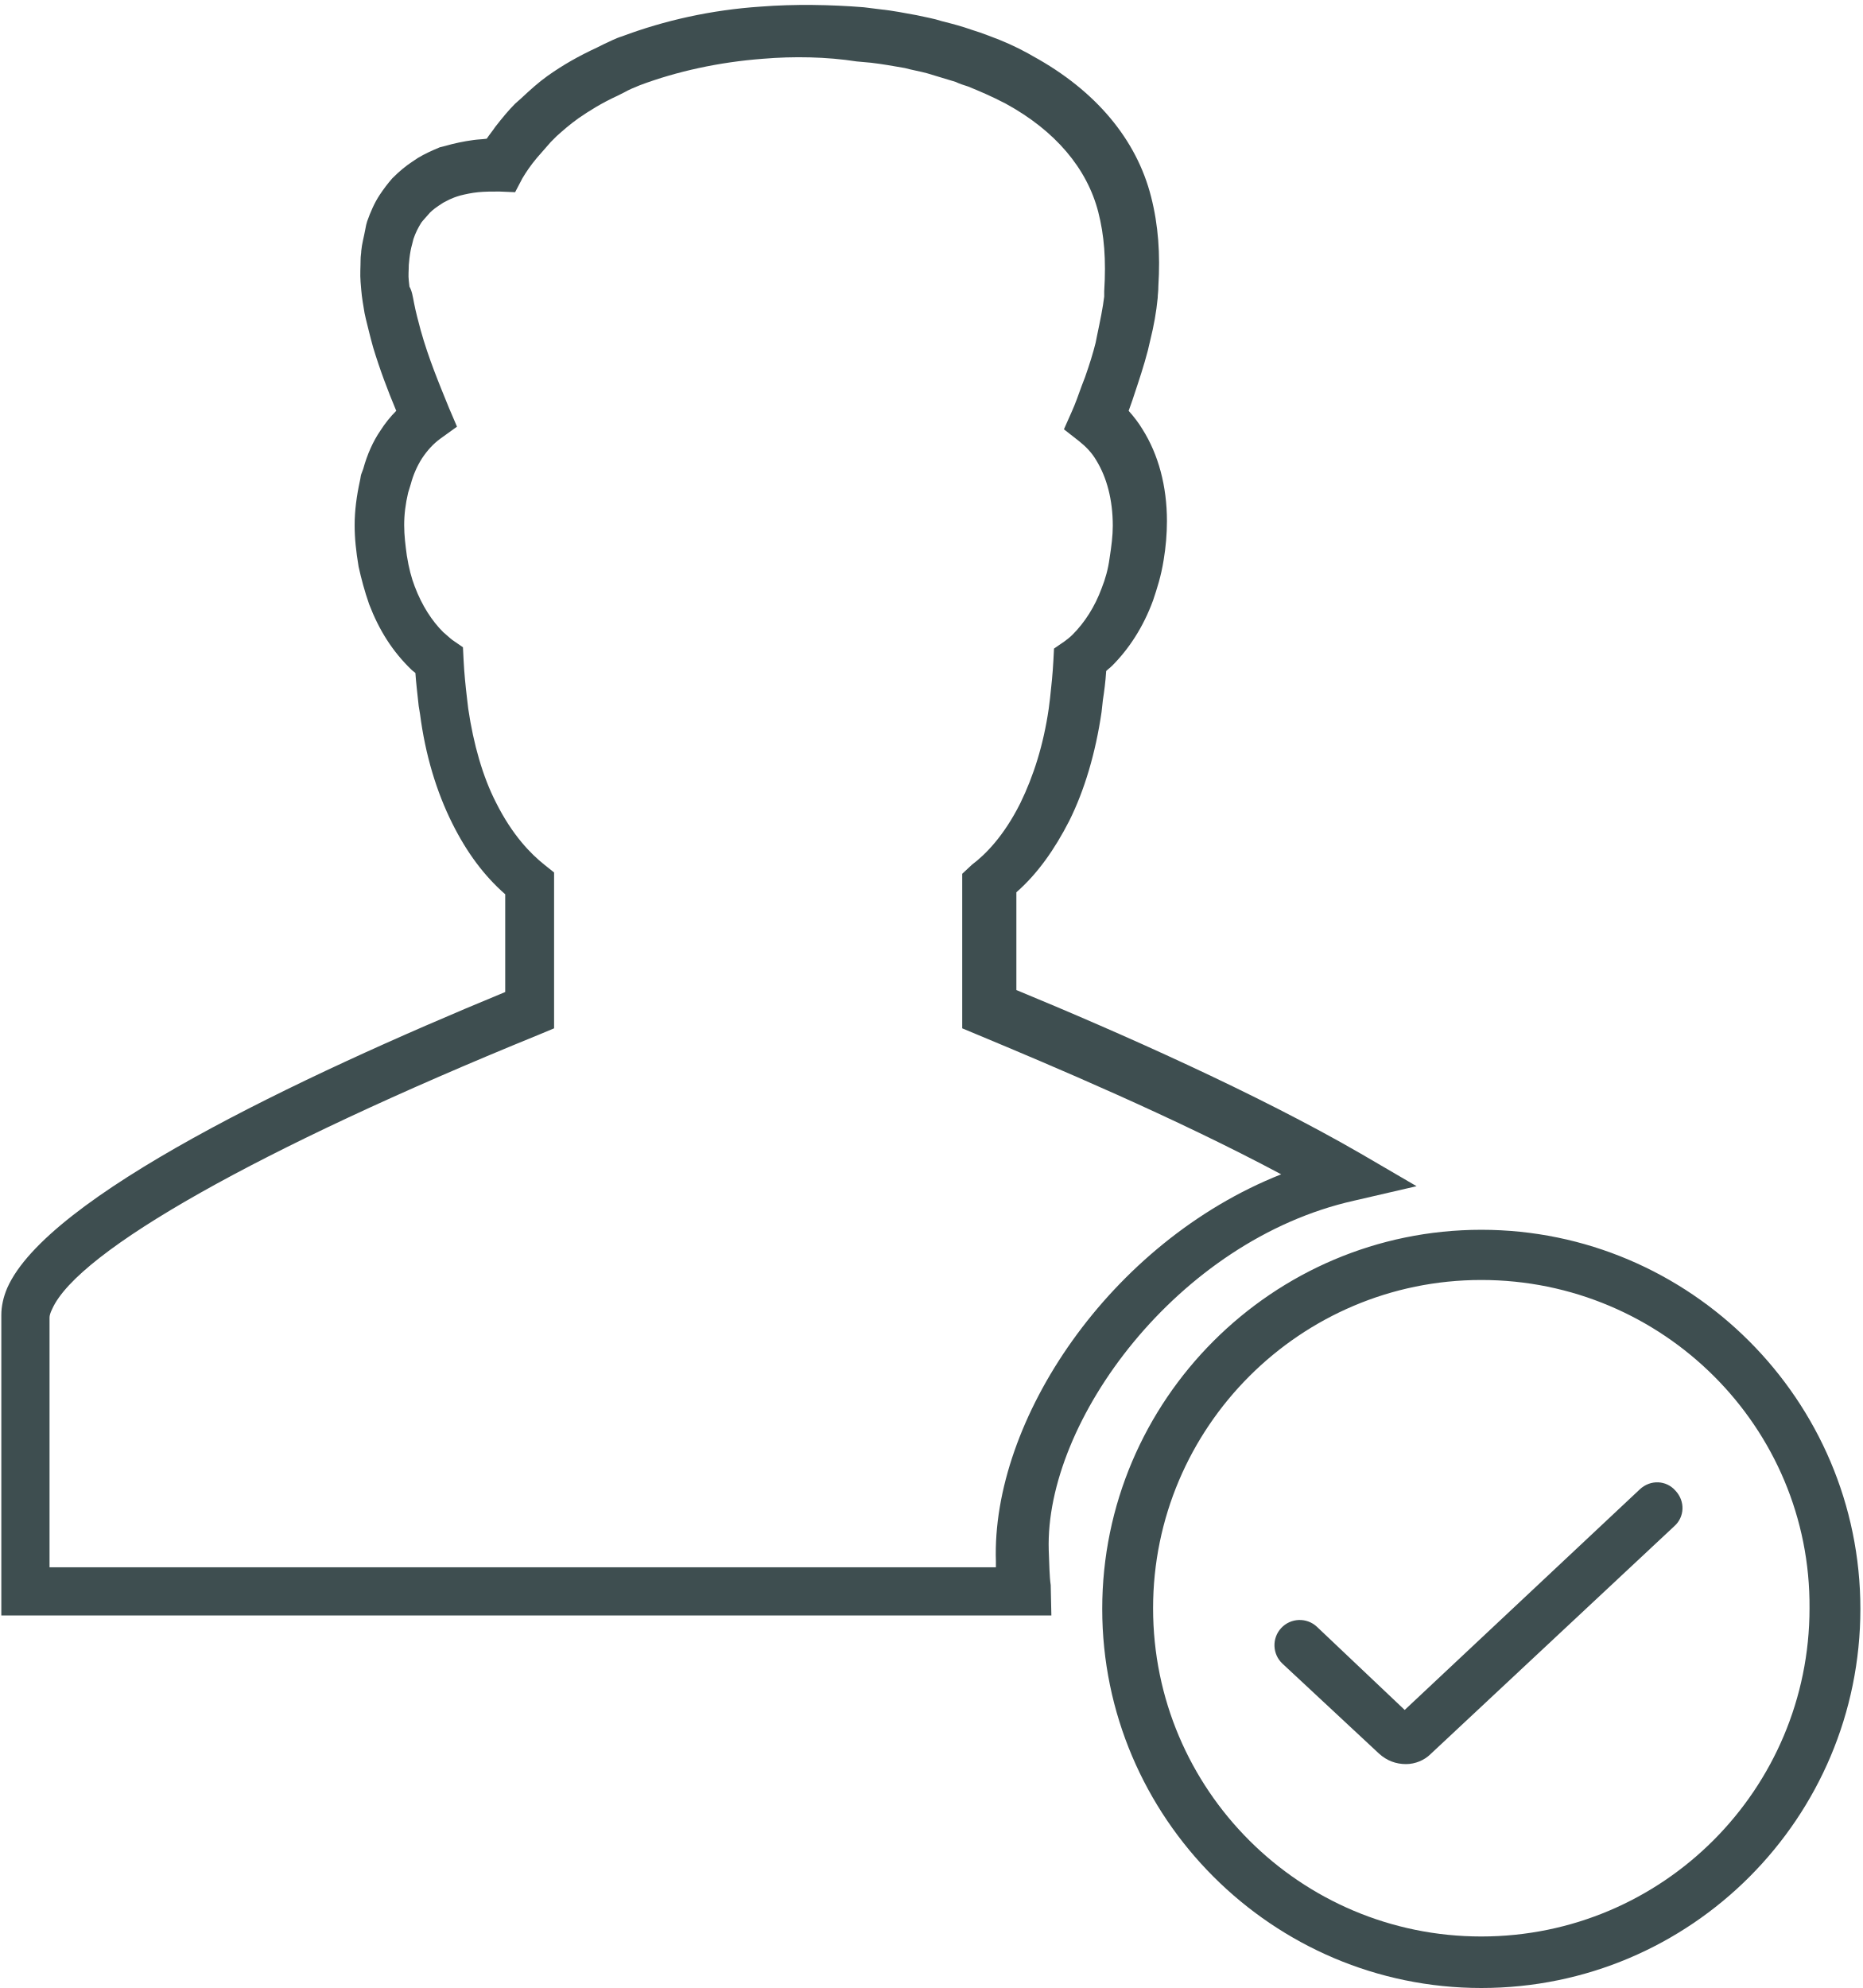
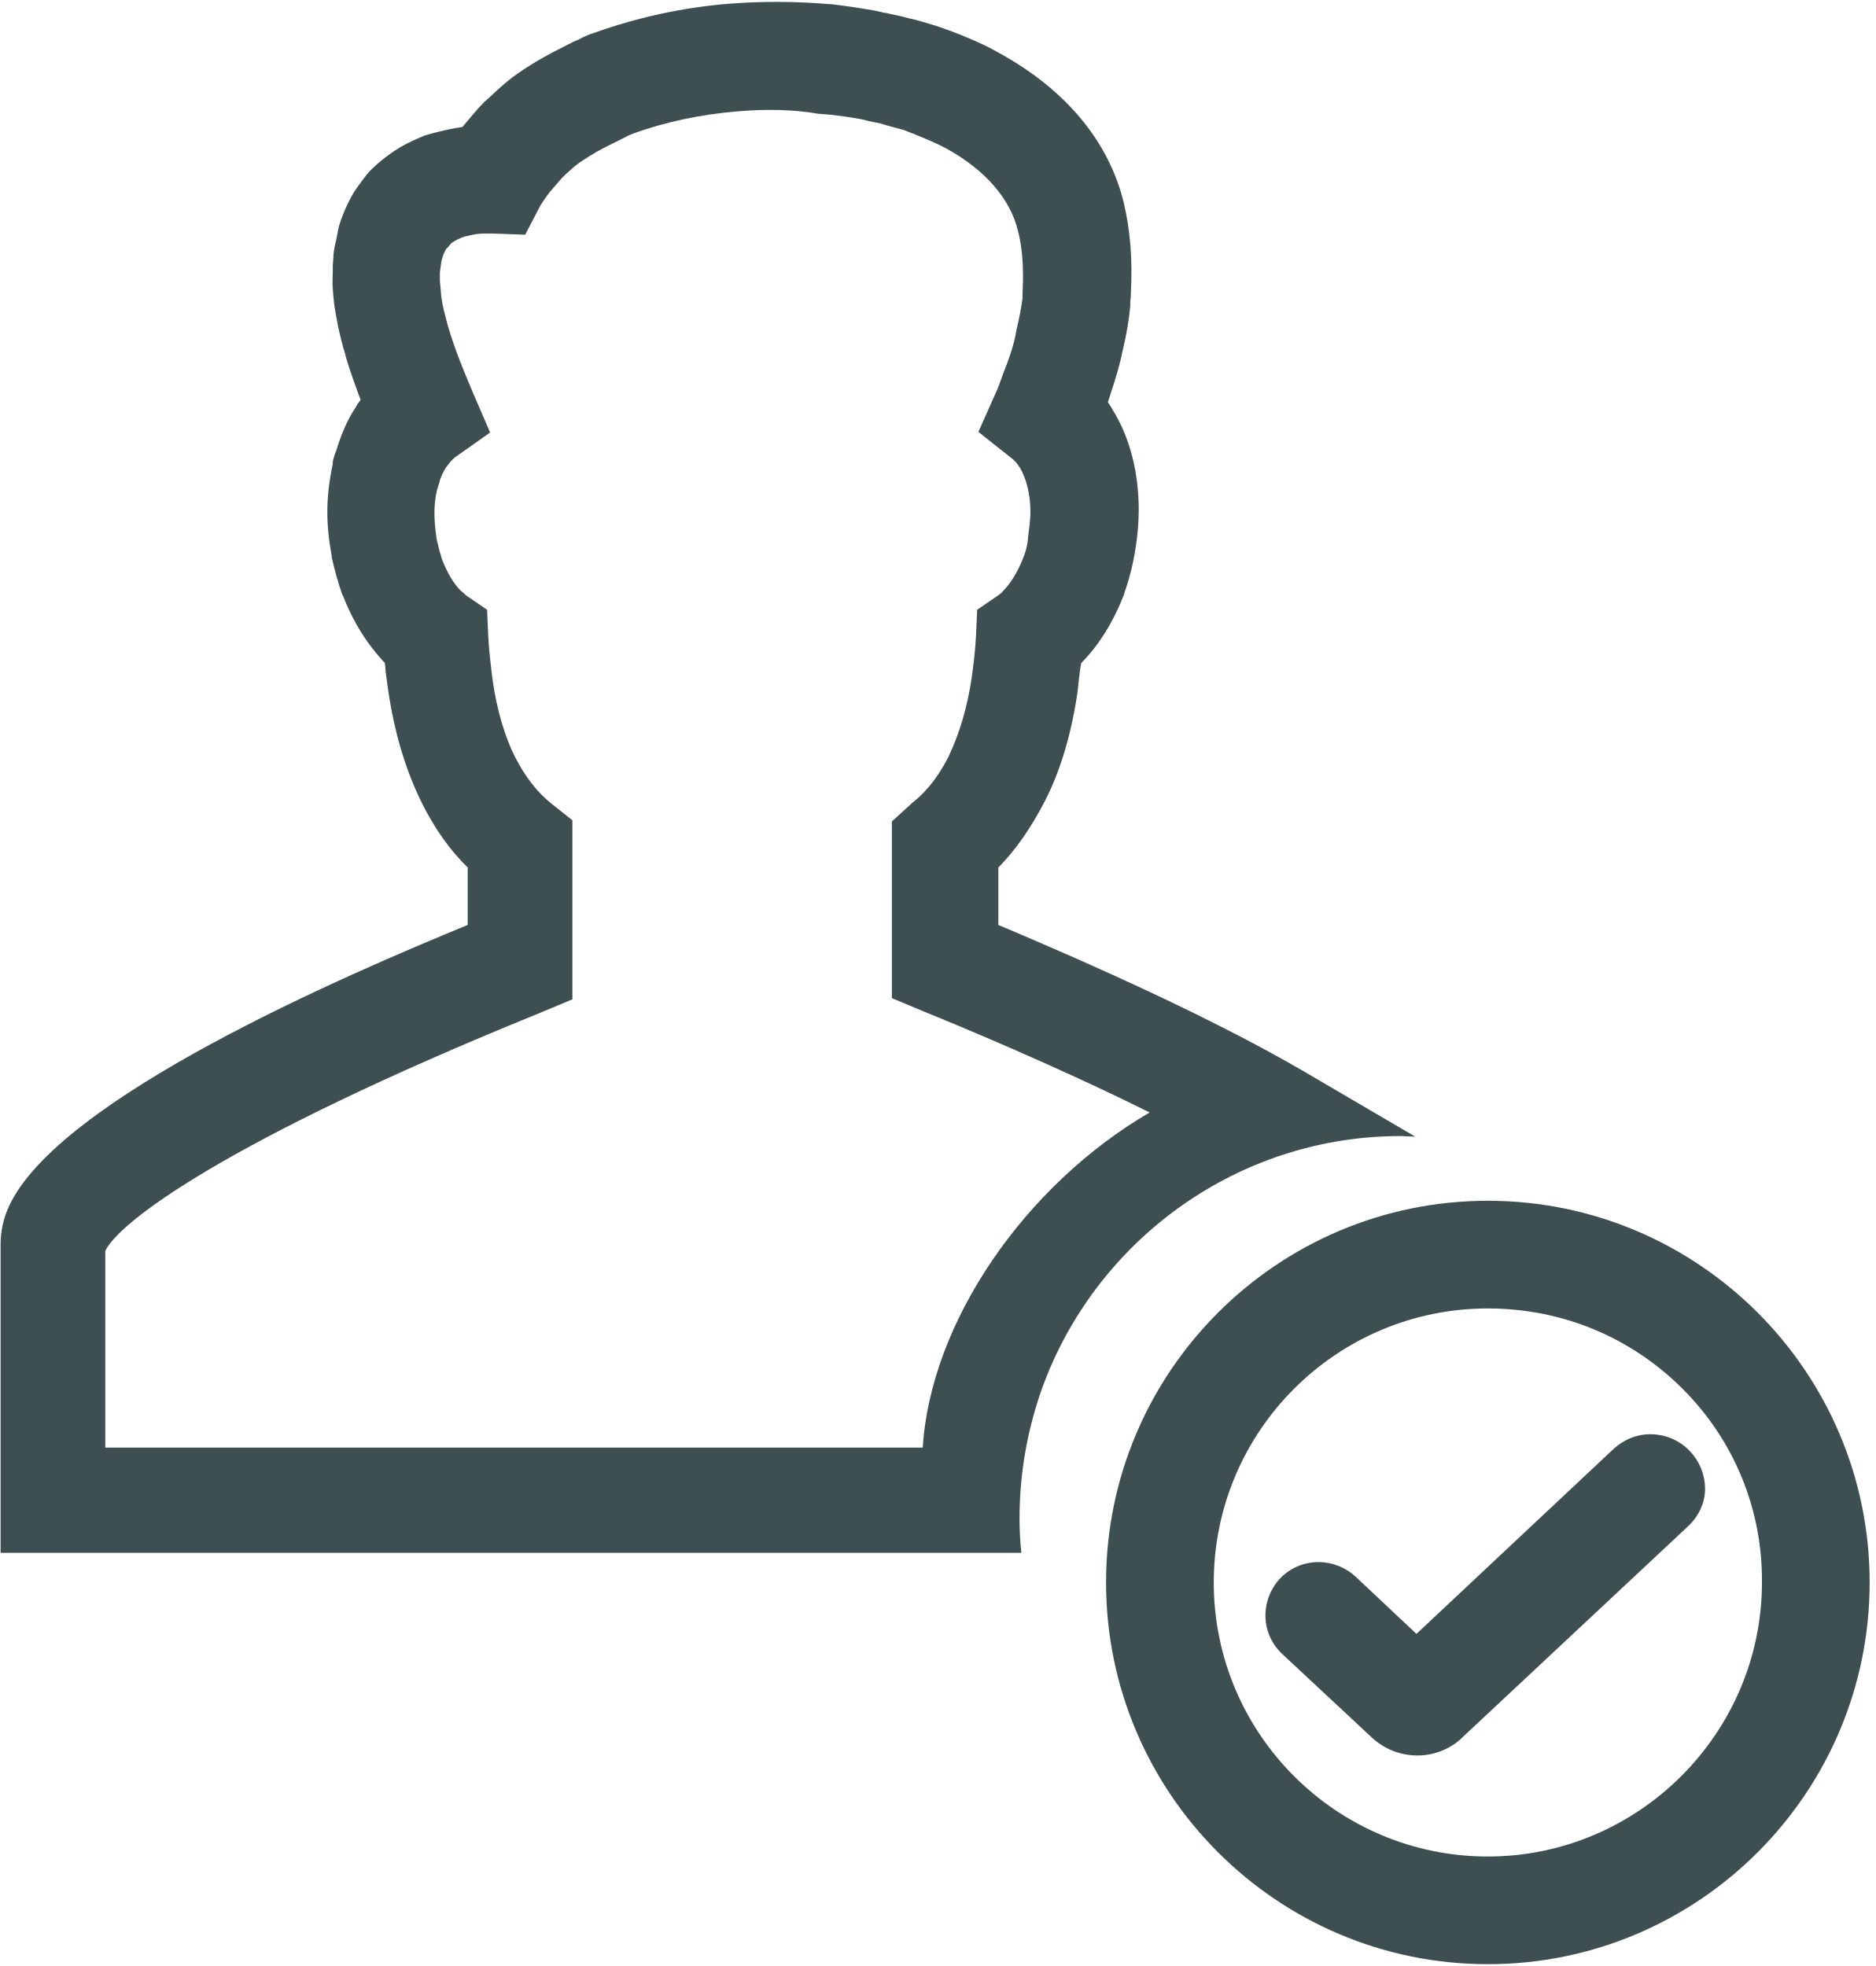
- <svg xmlns="http://www.w3.org/2000/svg" width="282" height="301" fill="#3e4e50">
-   <path d="M159.2 244.6H.2v-45.5c0-1.3.3-2.7.9-4.1 6.1-13.8 43.9-31.8 75.4-44.8v-14.8c-3.2-2.8-5.8-6.3-8-10.7-2.4-4.8-4.1-10.4-4.9-16.6l-.2-1.2c-.2-1.9-.4-3.5-.5-5-.2-.2-.4-.3-.6-.5-2.9-2.8-4.9-6-6.4-9.9-.7-2-1.2-3.9-1.6-5.7-.4-2.4-.6-4.3-.6-6.3 0-2.2.3-4.4.8-6.7.1-.4.1-.7.2-1l.3-.8c.6-2.2 1.5-4.2 2.6-5.8.7-1.1 1.5-2.1 2.4-3-1.3-3.1-2.5-6.3-3.5-9.6-.5-1.8-.8-3.1-1.1-4.3l-.2-.9c-.2-1.2-.4-2.3-.5-3.5l-.1-1.2c-.1-1.2 0-2.3 0-3.3 0-.7.1-1 .1-1.4.1-1.1.4-2.1.6-3.2.1-.6.2-1 .3-1.3.5-1.4 1.1-2.8 1.9-4a23.48 23.48 0 0 1 1.9-2.5c1.2-1.2 2.1-1.9 3-2.5l.9-.6c1-.6 2.1-1.1 3.3-1.6l.8-.2c1.4-.4 2.8-.7 4.3-.9.7-.1 1.3-.1 2-.2.4-.6.9-1.2 1.3-1.8 1.1-1.4 2-2.5 3-3.5l.9-.8c1.4-1.3 2.6-2.4 4-3.4 2.4-1.7 4.7-3 7.5-4.3l1-.5c.9-.4 1.8-.9 2.8-1.2 6.4-2.4 13.5-4 21-4.5 5.1-.4 10.6-.3 15.6.1l2.4.3c2 .2 3.9.6 5.6.9 1.3.3 2.6.5 3.8.9 1.6.4 3.1.8 4.5 1.3a38.48 38.48 0 0 1 2.6.9c2.2.8 4.2 1.7 6 2.7l.7.4c9.5 5.2 15.7 12.6 17.9 21.3 1.1 4.3 1.4 8.7 1.1 13.5 0 .9-.1 1.3-.1 1.8-.2 2.1-.6 4.3-1.1 6.3l-.4 1.7c-.6 2.3-1.3 4.4-2.1 6.8l-.2.6c0 .1-.1.2-.1.3l-.5 1.4c.8.9 1.5 1.8 2.1 2.8 2.4 3.8 3.7 8.6 3.7 13.9a36.06 36.06 0 0 1-.5 5.9c-.4 2.5-1 4.3-1.6 6.1-1.5 4.1-3.7 7.4-6.2 9.9-.3.3-.6.5-.9.8-.1 1.6-.3 3.1-.5 4.4l-.2 1.8c-.9 6.2-2.6 11.9-4.9 16.5-2.2 4.3-4.8 8-8 10.8v14.8c15.5 6.4 36.3 15.6 52.2 24.8l8.4 4.9-9.5 2.2c-26.7 6-46.8 33.4-46.2 52.9.1 2.3.1 3.9.3 5.3l.1 4.6zM62.7 45.9c.2 1.1.7 3 1 4.1 1.2 4.3 2.8 8.1 4.3 11.8l1.2 2.8-2.5 1.8c-1.1.8-2 1.8-2.8 3a13.93 13.93 0 0 0-1.7 3.9l-.4 1.3c-.4 1.7-.6 3.3-.6 4.9s.2 3.1.4 4.6c.3 1.9.7 3.4 1.2 4.7 1.1 2.9 2.6 5.2 4.3 6.9.6.5 1 .9 1.4 1.2l1.6 1.1.1 2c.1 2 .3 3.9.5 5.6l.2 1.7c.8 5.4 2.2 10.3 4.2 14.2 2.5 5 5.3 7.8 7.3 9.4l1.5 1.2v23.6l-2.4 1c-42.2 17.2-69.7 32.7-73.6 41.5-.3.6-.4 1-.4 1.3v37.8h143.3v-.9c-.7-21.3 17.2-48.3 43.2-58.6-16.1-8.6-35.1-16.6-45.9-21.1l-2.4-1v-23.4l1.5-1.4c2-1.5 4.8-4.3 7.3-9.3 2-4.1 3.5-8.8 4.3-14.3l.2-1.6c.2-1.8.4-3.7.5-5.6l.1-1.9 1.6-1.1c.4-.3.8-.6 1.2-1 1.9-1.9 3.4-4.3 4.4-7 .6-1.5 1-3 1.2-4.5.3-1.9.5-3.5.5-5 0-3.9-.9-7.3-2.5-9.9-.7-1.2-1.6-2.1-2.6-2.9l-2.3-1.8 1.2-2.7c.5-1.1 1-2.5 1.5-3.9l.5-1.3c.7-2 1.2-3.6 1.6-5.2l.2-1c.5-2.4.9-4.3 1.1-6v-.8c.3-4.8 0-8.5-.9-12-1.7-6.6-6.5-12.3-14-16.4-2.3-1.2-4-1.9-5.7-2.6-.6-.2-1.3-.4-1.9-.7l-4.3-1.3c-1.1-.3-2.3-.5-3.4-.8-1.7-.3-3.4-.6-5.1-.8l-2.2-.2c-4.5-.7-9.5-.8-14.2-.4-6.6.5-13 1.9-18.6 4-1 .4-1.7.7-2.4 1.1l-1 .5c-2.4 1.1-4.3 2.3-5.9 3.4-1.4 1-2.4 1.9-3.3 2.7l-.9.9-2.1 2.4c-1 1.2-1.6 2.1-2.2 3.1L78 29.1l-2.4-.1c-1.1 0-2.2 0-3.2.1s-1.9.3-2.7.5c-1.4.4-2 .8-2.6 1.1-1.1.7-1.6 1.1-2 1.5-.6.7-1 1.1-1.3 1.5-.5.8-.9 1.6-1.2 2.5l-.2.8c-.2.7-.3 1.3-.4 2.1l-.1 1c0 .8-.1 1.6 0 2.4l.1.9c.4.7.5 1.5.7 2.5M224.3 301c-31.6 0-57.4-25.8-57.4-57.4s25.8-57.4 57.4-57.4 57.4 25.8 57.4 57.4-25.6 57.4-57.4 57.4zm0-107.2c-27.4 0-49.7 22.3-49.7 49.7 0 27.5 22.3 49.7 49.7 49.7 27.5 0 49.7-22.3 49.7-49.7.2-27.4-22.2-49.7-49.7-49.7z" />
-   <path d="M212.9 267.1c-1.5 0-2.9-.5-4.1-1.6l-14.6-13.6a3.81 3.81 0 1 1 5.2-5.6l13.3 12.6 35.6-33.4c1.6-1.5 4-1.4 5.4.2 1.5 1.6 1.4 4-.2 5.4l-36.9 34.5c-.9.9-2.3 1.5-3.7 1.5z" />
+ <svg xmlns="http://www.w3.org/2000/svg" width="310" height="325" fill="#3e4f51">
+   <path d="M231.5 187.8l2.4.1-18.6-10.9c-15.5-9-35.4-17.8-50.3-24.1v-9.5c2.9-2.9 5.4-6.6 7.6-10.8 2.7-5.2 4.5-11.4 5.5-18.3l.2-1.9c.1-.9.2-1.8.4-2.8 3-3 5.4-7 7.1-11.4v-.1a41.45 41.45 0 0 0 1.8-7c.4-2.4.6-4.6.6-6.8 0-6.3-1.5-12.1-4.4-16.7-.2-.4-.5-.8-.7-1.1.7-2.2 1.5-4.5 2.1-7l.4-1.8c.6-2.5 1-4.9 1.2-7.1V50c0-.3.1-.8.1-1.5.3-5.6-.1-10.5-1.2-15.1-2.5-10.1-9.6-18.6-20.5-24.6l-.9-.5c-2.2-1.2-4.4-2.1-6.7-3-.8-.3-1.7-.6-2.8-1-1.7-.5-3.2-1-4.7-1.3-1-.3-2.1-.5-3-.7-.4-.1-.7-.2-1.1-.2l-.3-.1-1.4-.3c-1.4-.2-2.9-.5-4.5-.7l-2.3-.3h-.2c-5.8-.5-11.5-.5-16.6-.1-7.8.6-15.4 2.3-22.4 4.8a12.7 12.7 0 0 0-2.6 1.1c-.2.1-.4.2-.7.3l-1.2.6c-3 1.5-5.6 2.9-8.3 4.8-1.6 1.1-2.9 2.3-4.5 3.8l-.9.8-.2.2c-1.1 1.1-2.1 2.4-3.4 3.9l-.1.1c-1.6.2-3.2.6-4.8 1l-1.1.3-.3.1c-1.2.5-2.6 1.1-4 1.9l-1.1.7c-1.3.9-2.5 1.8-3.8 3.1l-.2.2c-.8.9-1.5 1.9-2.3 3-.9 1.4-1.7 3-2.5 5.2-.2.6-.4 1.2-.5 2-.1.3-.1.6-.2 1-.2.8-.4 1.7-.5 2.7v.4c0 .3-.1.8-.1 1.5v.8c0 .8-.1 1.8 0 2.9l.1 1.2c.1 1.3.3 2.4.5 3.5l.3 1.6c.3 1.3.6 2.7 1.2 4.6v.1c.7 2.4 1.6 4.9 2.5 7.3-.3.4-.6.8-.8 1.2-1.4 2.1-2.4 4.5-3.2 7.1l-.3.8c-.2.6-.3 1-.3 1.3v.2c-.6 2.8-.9 5.4-.9 7.9 0 2.2.2 4.4.7 7.2v.2c.5 2.3 1.1 4.4 1.8 6.4l.1.1c1.7 4.4 4 8 6.9 11.1.1.6.1 1.3.2 1.9l.2 1.5.2 1.4c1 6.7 2.8 12.8 5.5 18.3 2.1 4.2 4.6 7.8 7.6 10.7v9.5c-19.9 8.2-67.9 28.7-75.9 46.7a14.89 14.89 0 0 0-1.3 6.1v51h168.7c-.2-1.9-.3-3.8-.3-5.7 0-6.5 1-12.8 2.8-18.7.6-2 1.3-3.9 2.1-5.8 0-.1.1-.2.1-.3.1-.1.1-.2.2-.4 9.7-22.3 32-38 57.8-38zm-79 51.5H17.4v-32.5c2.1-4.6 19.5-18.1 71.7-39.3l5.5-2.3v-29.6l-3.4-2.7c-2.5-2-4.4-4.5-6.1-7.8-1.7-3.4-3-7.8-3.7-12.8l-.2-1.6c-.2-1.7-.4-3.5-.5-5.4l-.2-4.5-3.5-2.4-.3-.3c-.2-.2-.4-.3-.6-.5-1.2-1.2-2.2-3-3-5-.4-1.2-.7-2.4-1-3.8v-.2c-.2-1.4-.3-2.6-.3-3.8s.1-2.4.4-3.7l.4-1.3c.2-.9.6-1.7 1.1-2.5.5-.7 1-1.3 1.5-1.7l5.8-4.1-2.8-6.5c-1.4-3.3-3-7.1-4.2-11.2-.4-1.6-.8-3-.9-3.7V50c-.2-.8-.2-1.6-.3-2.5l-.1-1V45l.1-.7c.1-.6.1-.9.2-1.3l.2-.7c.1-.3.3-.7.5-1.1l.3-.3c.2-.2.3-.4.5-.6.1-.1.3-.3.9-.6.1 0 .1-.1.2-.1.4-.2.6-.3 1.2-.5.6-.1 1.2-.3 1.9-.4s1.6-.1 2.6-.1l5.5.2 2.5-4.8a24.39 24.39 0 0 1 1.6-2.3l1.9-2.2.7-.7c.8-.7 1.6-1.5 2.7-2.2 1.6-1.1 3.4-2.1 5.3-3l1.4-.7c.4-.2.9-.5 1.7-.8 5.2-1.9 11.2-3.2 17.4-3.7 4.6-.4 9.2-.3 13.2.4l2.4.2c1.6.2 3.1.4 4.7.7.6.1 1.1.3 1.7.4l1.5.3c1.2.4 2.5.7 3.9 1.1.7.3 1.3.5 1.8.7l.2.1c1.5.6 3 1.2 5.1 2.3 6.3 3.5 10.4 8.2 11.7 13.4.8 3 1 6.3.8 10.5v.8c-.2 1.5-.5 3.1-1 5.2l-.2 1.1c-.3 1.4-.7 2.7-1.4 4.6l-.5 1.3c-.5 1.3-.9 2.6-1.4 3.6l-2.8 6.3 5.3 4.2c.7.5 1.1 1 1.4 1.5l.1.1c1.1 1.8 1.8 4.5 1.8 7.4 0 1.3-.2 2.7-.4 4.3v.2c-.1 1.1-.4 2.2-.9 3.4-.9 2.2-2 4-3.4 5.4-.1.1-.3.3-.6.5l-3.5 2.4-.2 4.4c-.1 1.9-.3 3.7-.5 5.3l-.2 1.5c-.7 4.8-2 9.2-3.8 13-2.2 4.4-4.7 6.7-5.9 7.6l-3.5 3.2V165l5.5 2.3c5.9 2.4 21.8 9 37.1 16.6-20.7 12.1-36.2 34.7-37.5 55.4zm93.4-40.8c-34.8 0-63.1 28.3-63.1 63.1s28.3 63.1 63.1 63.1 63.1-28.3 63.1-63.1-28.3-63.1-63.1-63.1zm0 108.4c-25 0-45.3-20.3-45.3-45.3s20.3-45.3 45.3-45.3c12.2 0 23.6 4.7 32.2 13.3 8.5 8.5 13.2 19.9 13.1 32 0 24.9-20.4 45.3-45.3 45.3zm33.4-67c-1.6-1.7-3.8-2.7-6.2-2.8s-4.6.8-6.4 2.4l-32.6 30.6-10.1-9.5-.1-.1c-3.7-3.2-9.1-3-12.4.5l-.1.1c-3.2 3.7-3 9.1.6 12.4l14.8 13.8c2.1 1.9 4.7 2.9 7.5 2.9 2.7 0 5.5-1.1 7.4-3l37.3-34.9c1.7-1.6 2.8-3.8 2.8-6.2 0-2.1-.8-4.4-2.5-6.2z" />
</svg>
